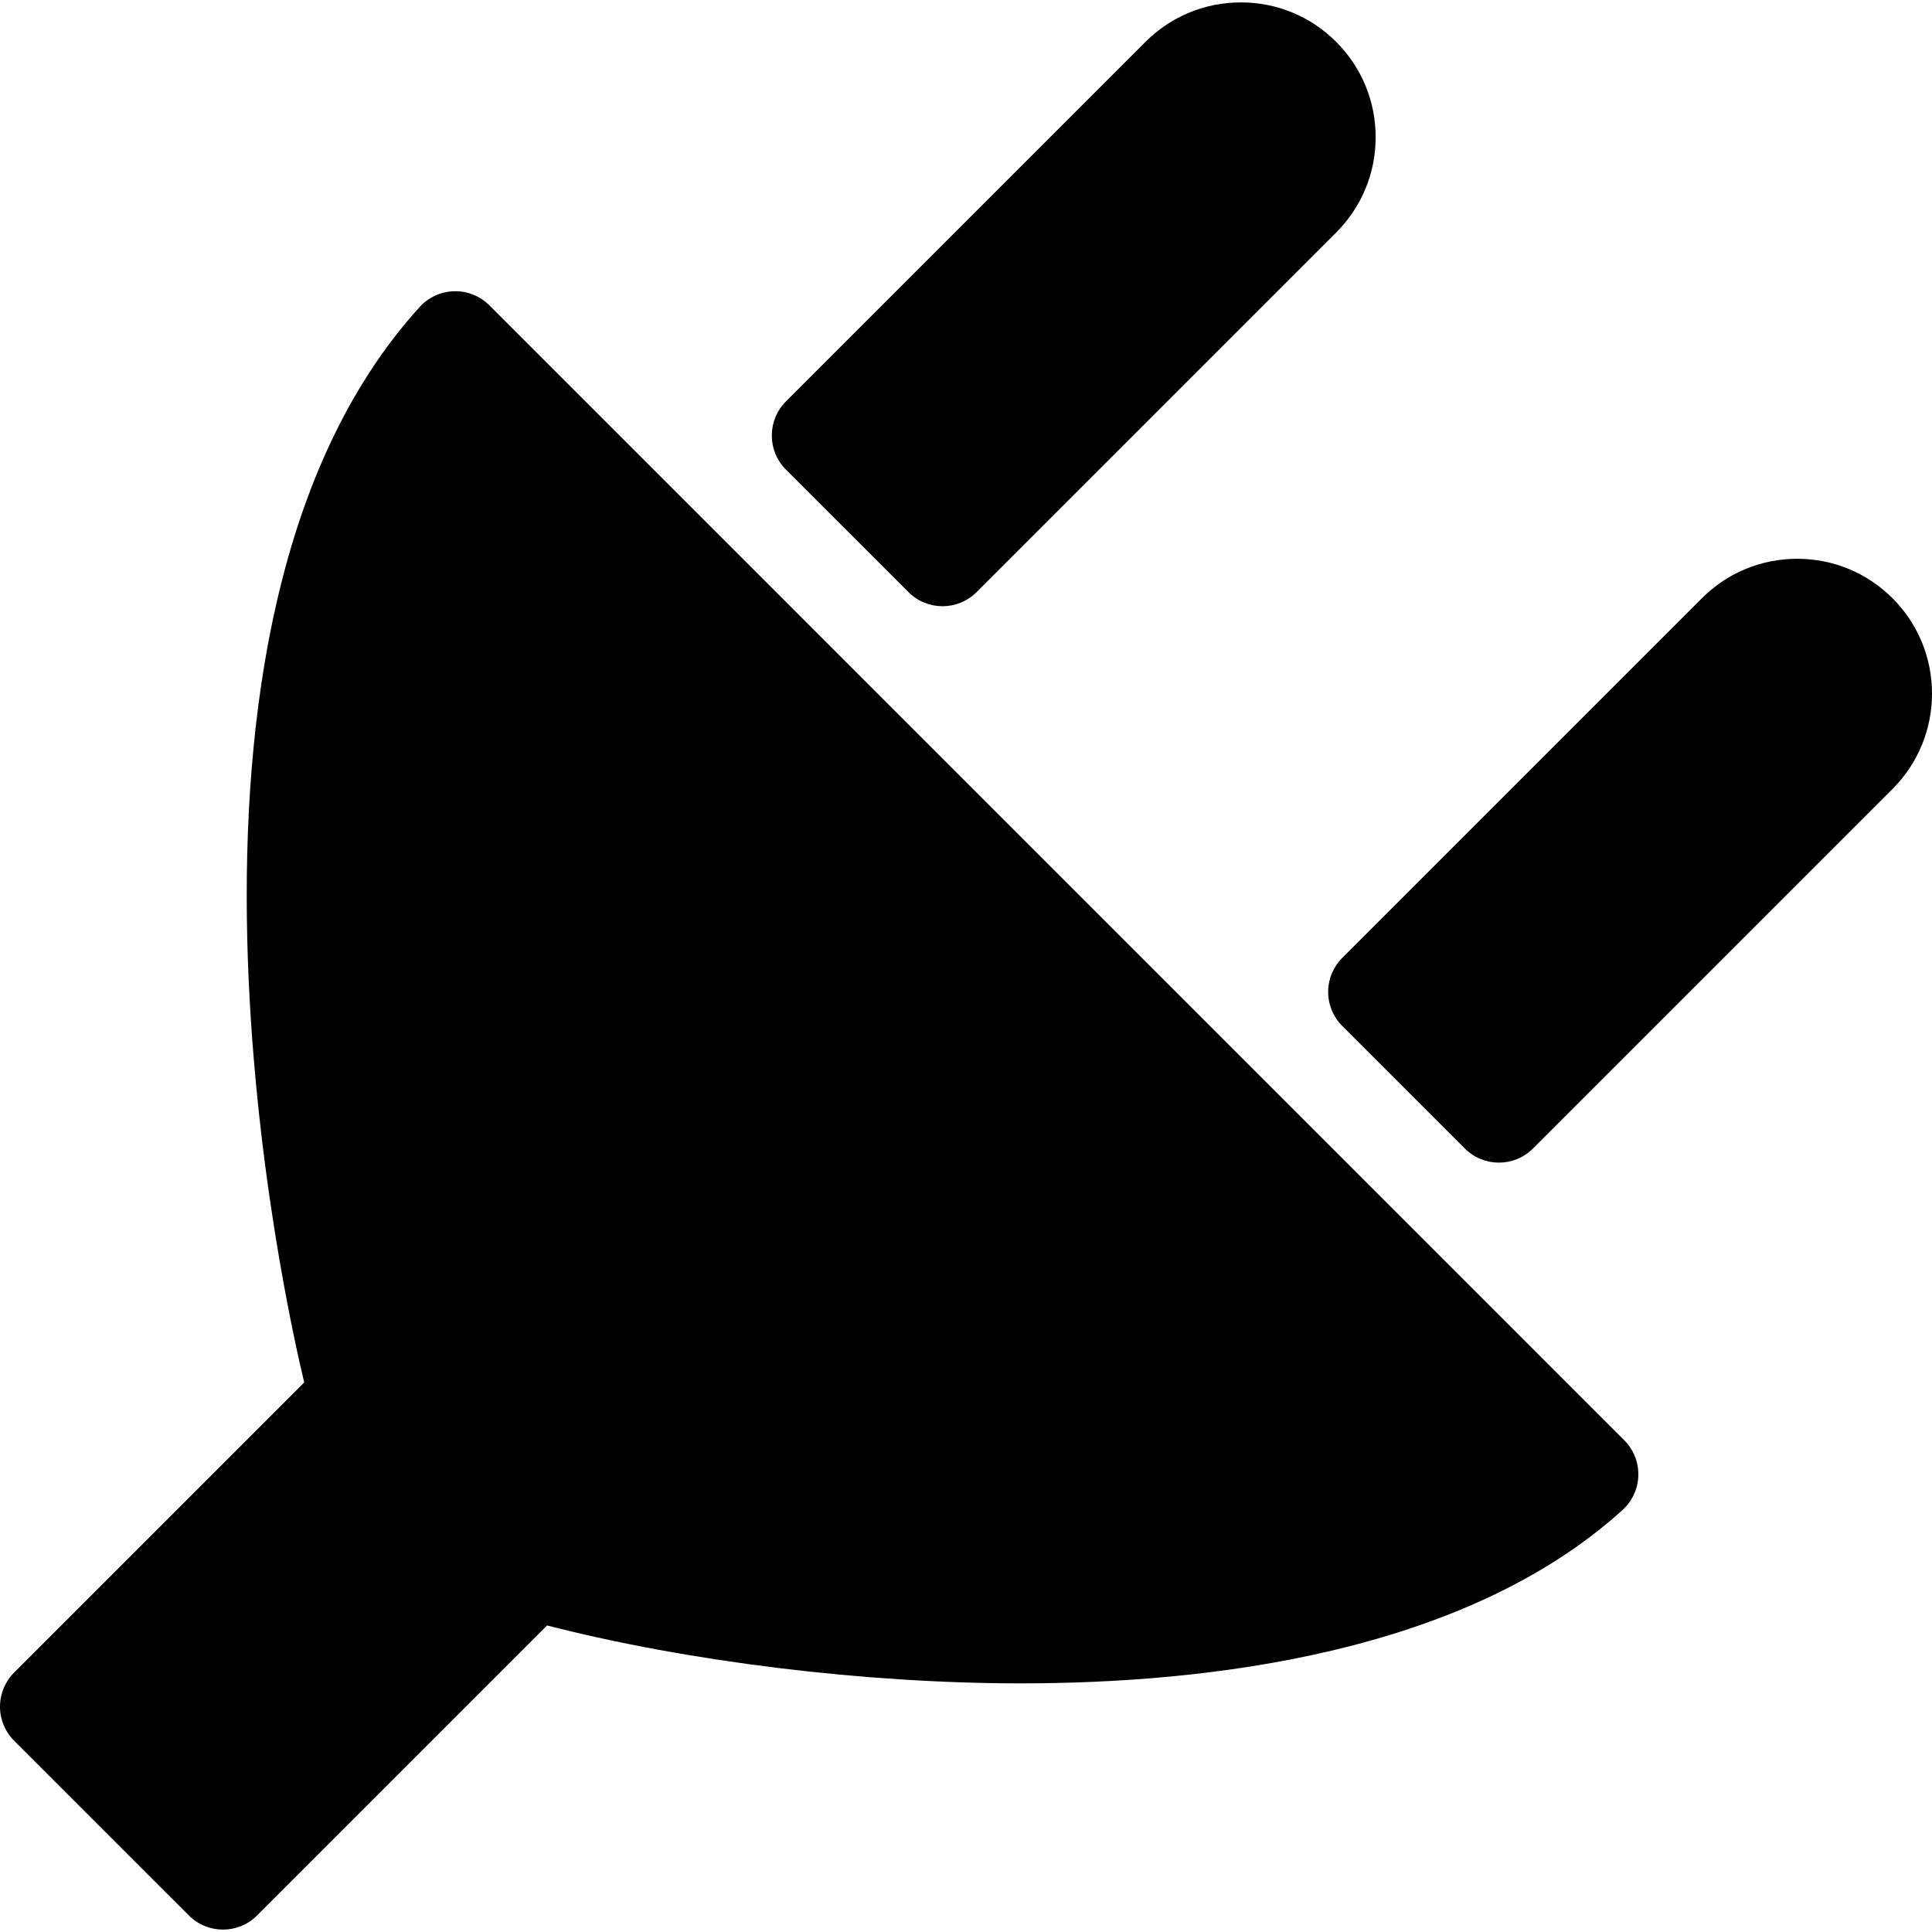
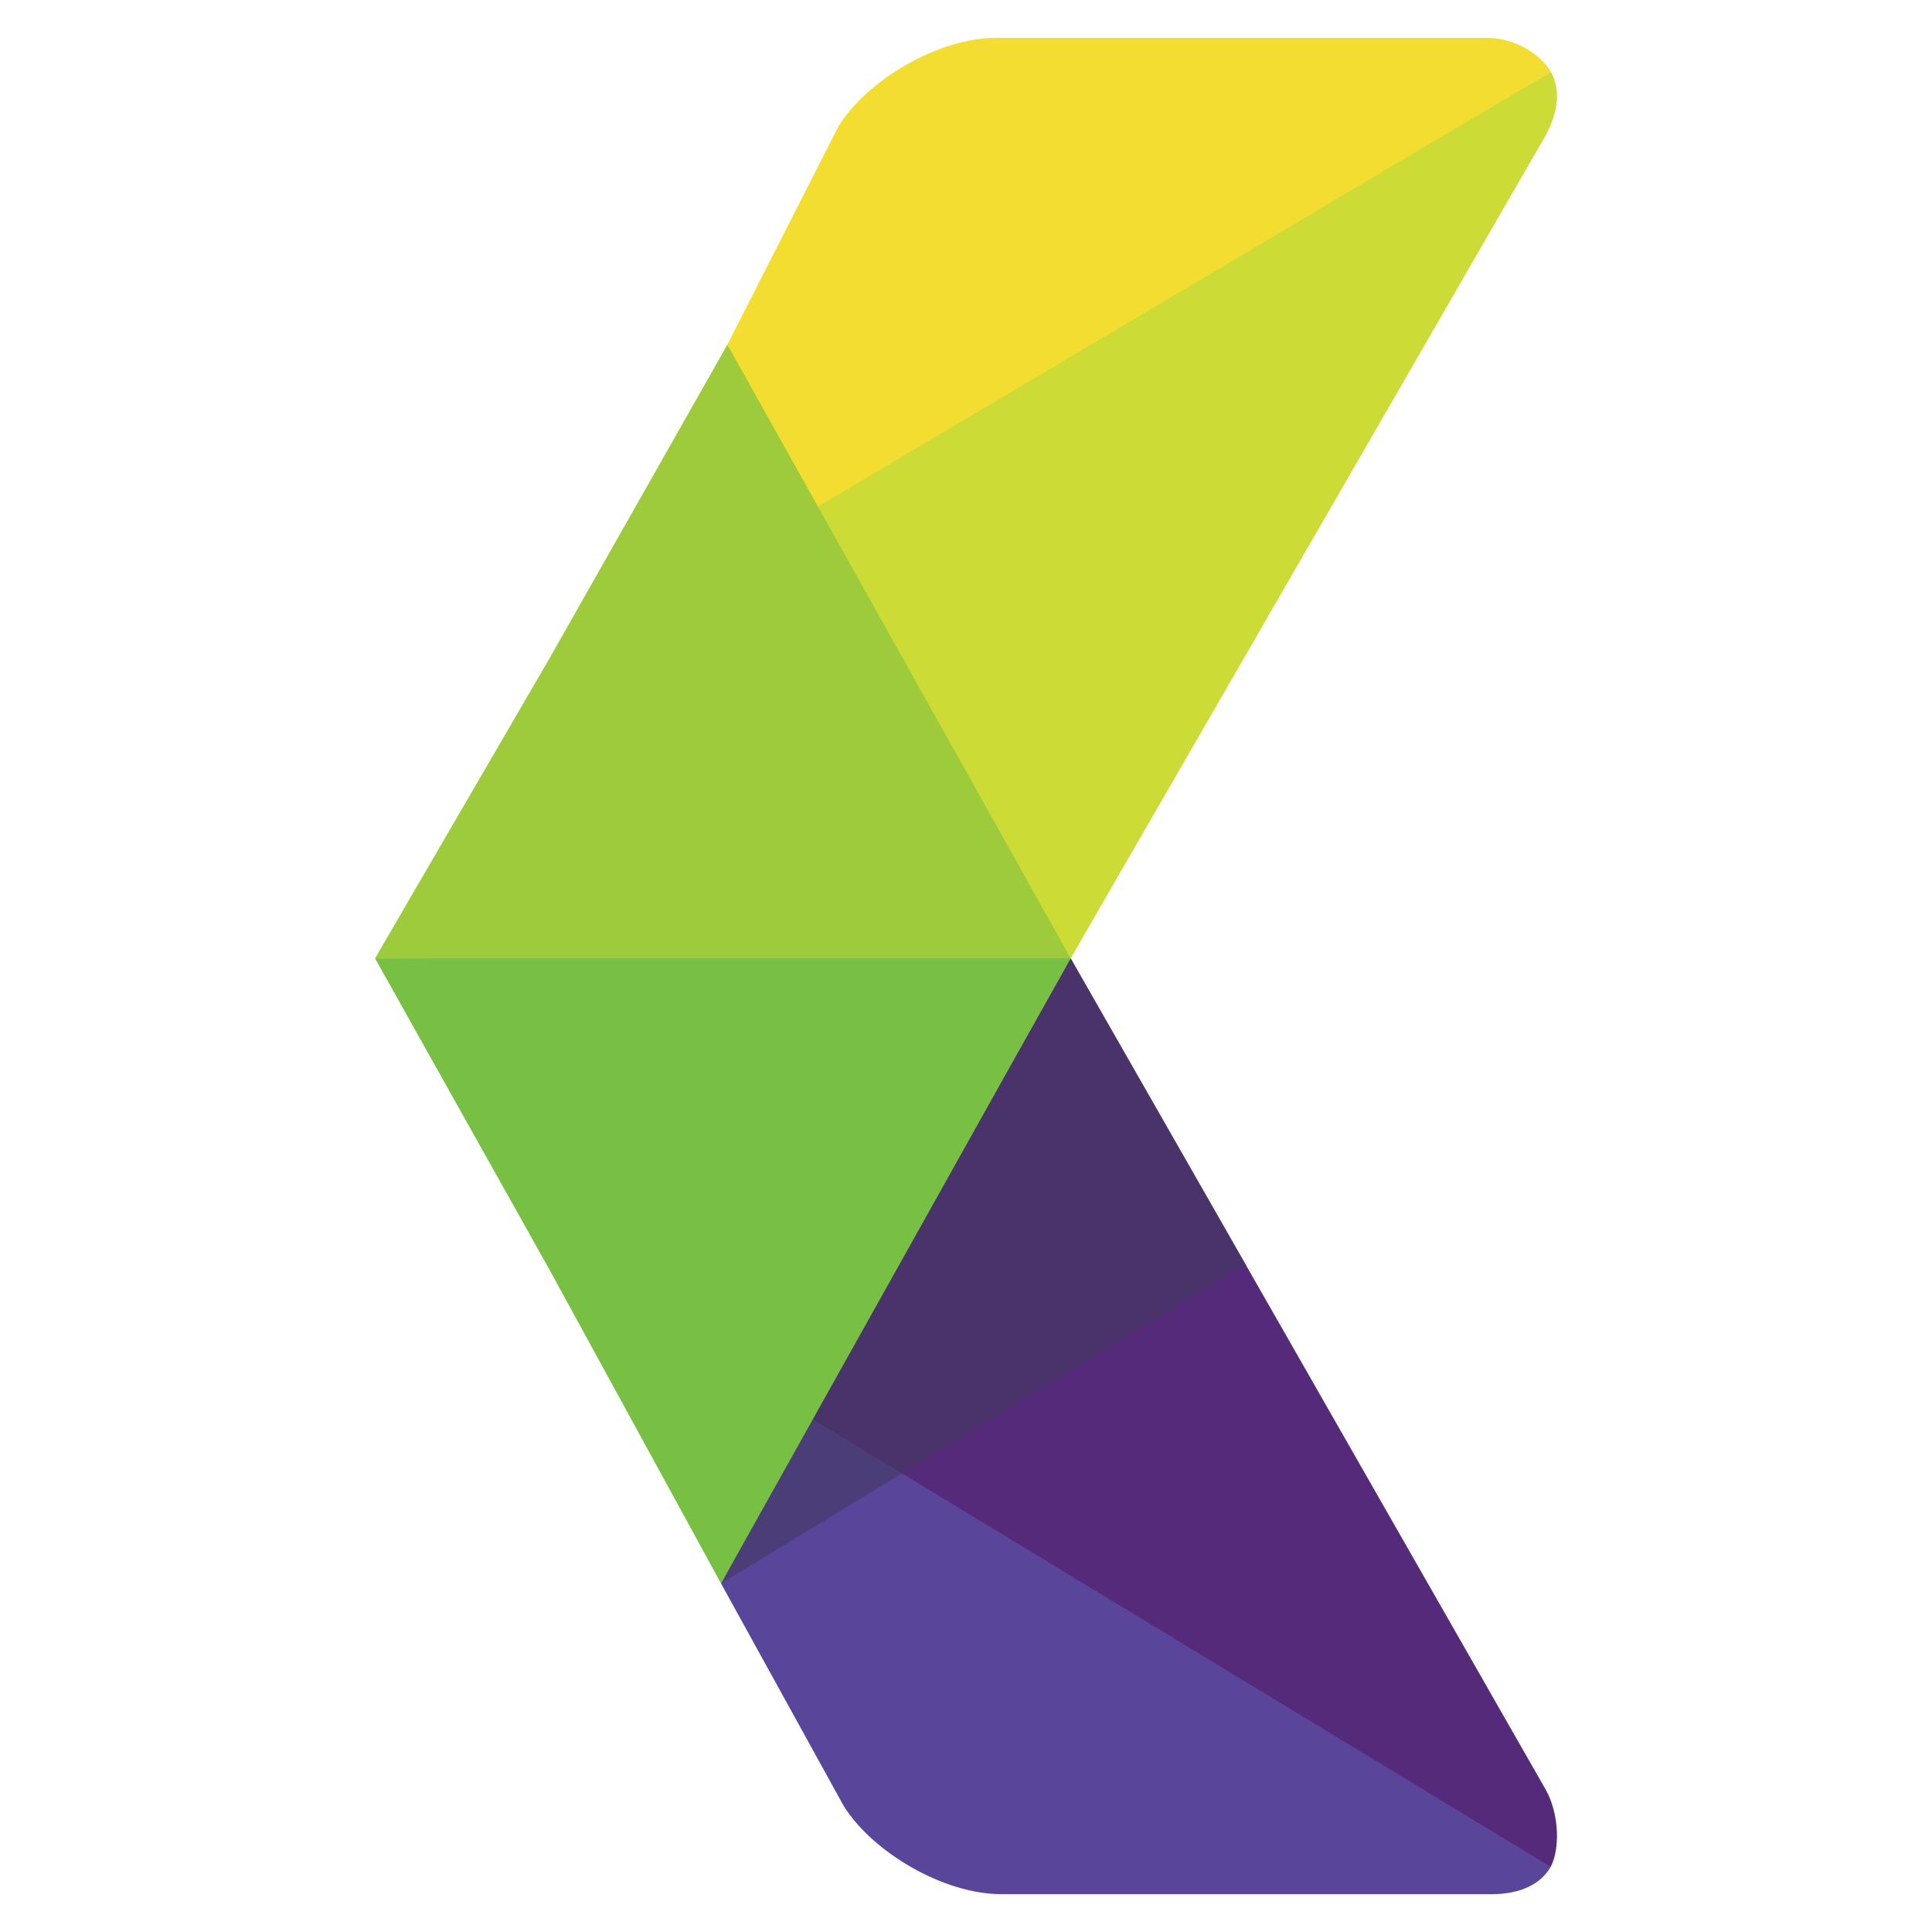
- <svg xmlns="http://www.w3.org/2000/svg" version="1.1" id="Capa_1" x="0px" y="0px" width="99.012px" height="99.012px" viewBox="0 0 99.012 99.012" style="enable-background:new 0 0 99.012 99.012;" xml:space="preserve">
-   <g>
-     <g>
-       <path d="M25.08,15.648c-0.478-0.478-1.135-0.742-1.805-0.723c-0.675,0.017-1.314,0.309-1.768,0.808    c-14.829,16.325-6.762,51.623-5.916,55.115L0.723,85.717C0.26,86.18,0,86.808,0,87.463c0,0.654,0.26,1.283,0.723,1.746    l8.958,8.957c0.482,0.48,1.114,0.723,1.746,0.723c0.631,0,1.264-0.24,1.745-0.723l14.865-14.864    c7.237,1.859,16.289,2.968,24.28,2.968c9.599,0,22.739-1.543,30.836-8.886c0.5-0.454,0.793-1.093,0.809-1.769    c0.018-0.676-0.245-1.328-0.723-1.805L25.08,15.648z" />
-       <path d="M46.557,30.345c0.482,0.482,1.114,0.723,1.746,0.723c0.632,0,1.264-0.241,1.746-0.724l18.428-18.428    c1.305-1.305,2.023-3.04,2.023-4.885c0-1.846-0.719-3.582-2.023-4.886c-1.305-1.305-3.039-2.022-4.885-2.022    c-1.845,0-3.581,0.718-4.887,2.022L40.277,20.574c-0.964,0.964-0.964,2.527,0,3.492L46.557,30.345z" />
-       <path d="M96.99,30.661c-1.305-1.305-3.039-2.024-4.885-2.024c-1.847,0-3.582,0.718-4.886,2.023L68.79,49.089    c-0.464,0.463-0.724,1.091-0.724,1.746s0.26,1.282,0.724,1.746l6.28,6.278c0.481,0.482,1.113,0.724,1.746,0.724    c0.631,0,1.264-0.241,1.746-0.724l18.43-18.429C99.686,37.735,99.686,33.353,96.99,30.661z" />
-     </g>
+ <svg xmlns="http://www.w3.org/2000/svg" width="170" height="170" viewBox="0 0 170 170" version="1.1" id="svg839">
+   <defs id="defs843">
+     </defs>
+   <g id="g830" transform="translate(32.99997,-3.328278)">
+     <path d="m 103.462,9.657 c 0.84,1.475 0.725,3.51 -0.55,5.748 L 61.21,87.657 38,47.962 Z" id="path815" style="fill:#ccdb35;fill-rule:evenodd" />
+     <path d="m 54.664,6.657 c -5.087,0 -11.33,3.69 -13.873,7.762 l -9.791,19.238 6.708,15 65.754,-39 c -0.838,-1.487 -3.092,-3 -5.635,-3 z" id="path817" style="fill:#f3dd31;fill-rule:evenodd" />
+     <path d="M 0,87.657 61.605,88.355 31,33.657 l -15.637,27.581 z" id="path819" style="fill:#9dcb3b;fill-rule:evenodd" />
+     <path d="m 38,128.704 23.21,-41.047 41.776,73.102 c 1.276,2.234 1.266,5.426 0.425,6.898 z" id="path821" style="fill:#562a7b;fill-rule:evenodd" />
+     <path d="m 55.112,170 c -5.087,0 -11.33,-3.69 -13.873,-7.762 l -10.791,-19.572 7.708,-14.666 65.292,39.592 c -0.838,1.486 -2.629,2.408 -5.172,2.408 z" id="path823" style="fill:#59469b;fill-rule:evenodd" />
+     <path d="M 0,87.657 H 61.21 L 30.448,142.666 15.363,115.076 Z" id="path825" style="fill:#77c043;fill-rule:evenodd" />
+     <path d="M 76.6,114.582 30.448,142.666 61.21,87.657 Z" id="path827" style="opacity:0.595;fill:#413760;fill-rule:evenodd" />
  </g>
-   <g>
- </g>
-   <g>
- </g>
-   <g>
- </g>
-   <g>
- </g>
-   <g>
- </g>
-   <g>
- </g>
-   <g>
- </g>
-   <g>
- </g>
-   <g>
- </g>
-   <g>
- </g>
-   <g>
- </g>
-   <g>
- </g>
-   <g>
- </g>
-   <g>
- </g>
-   <g>
- </g>
</svg>
